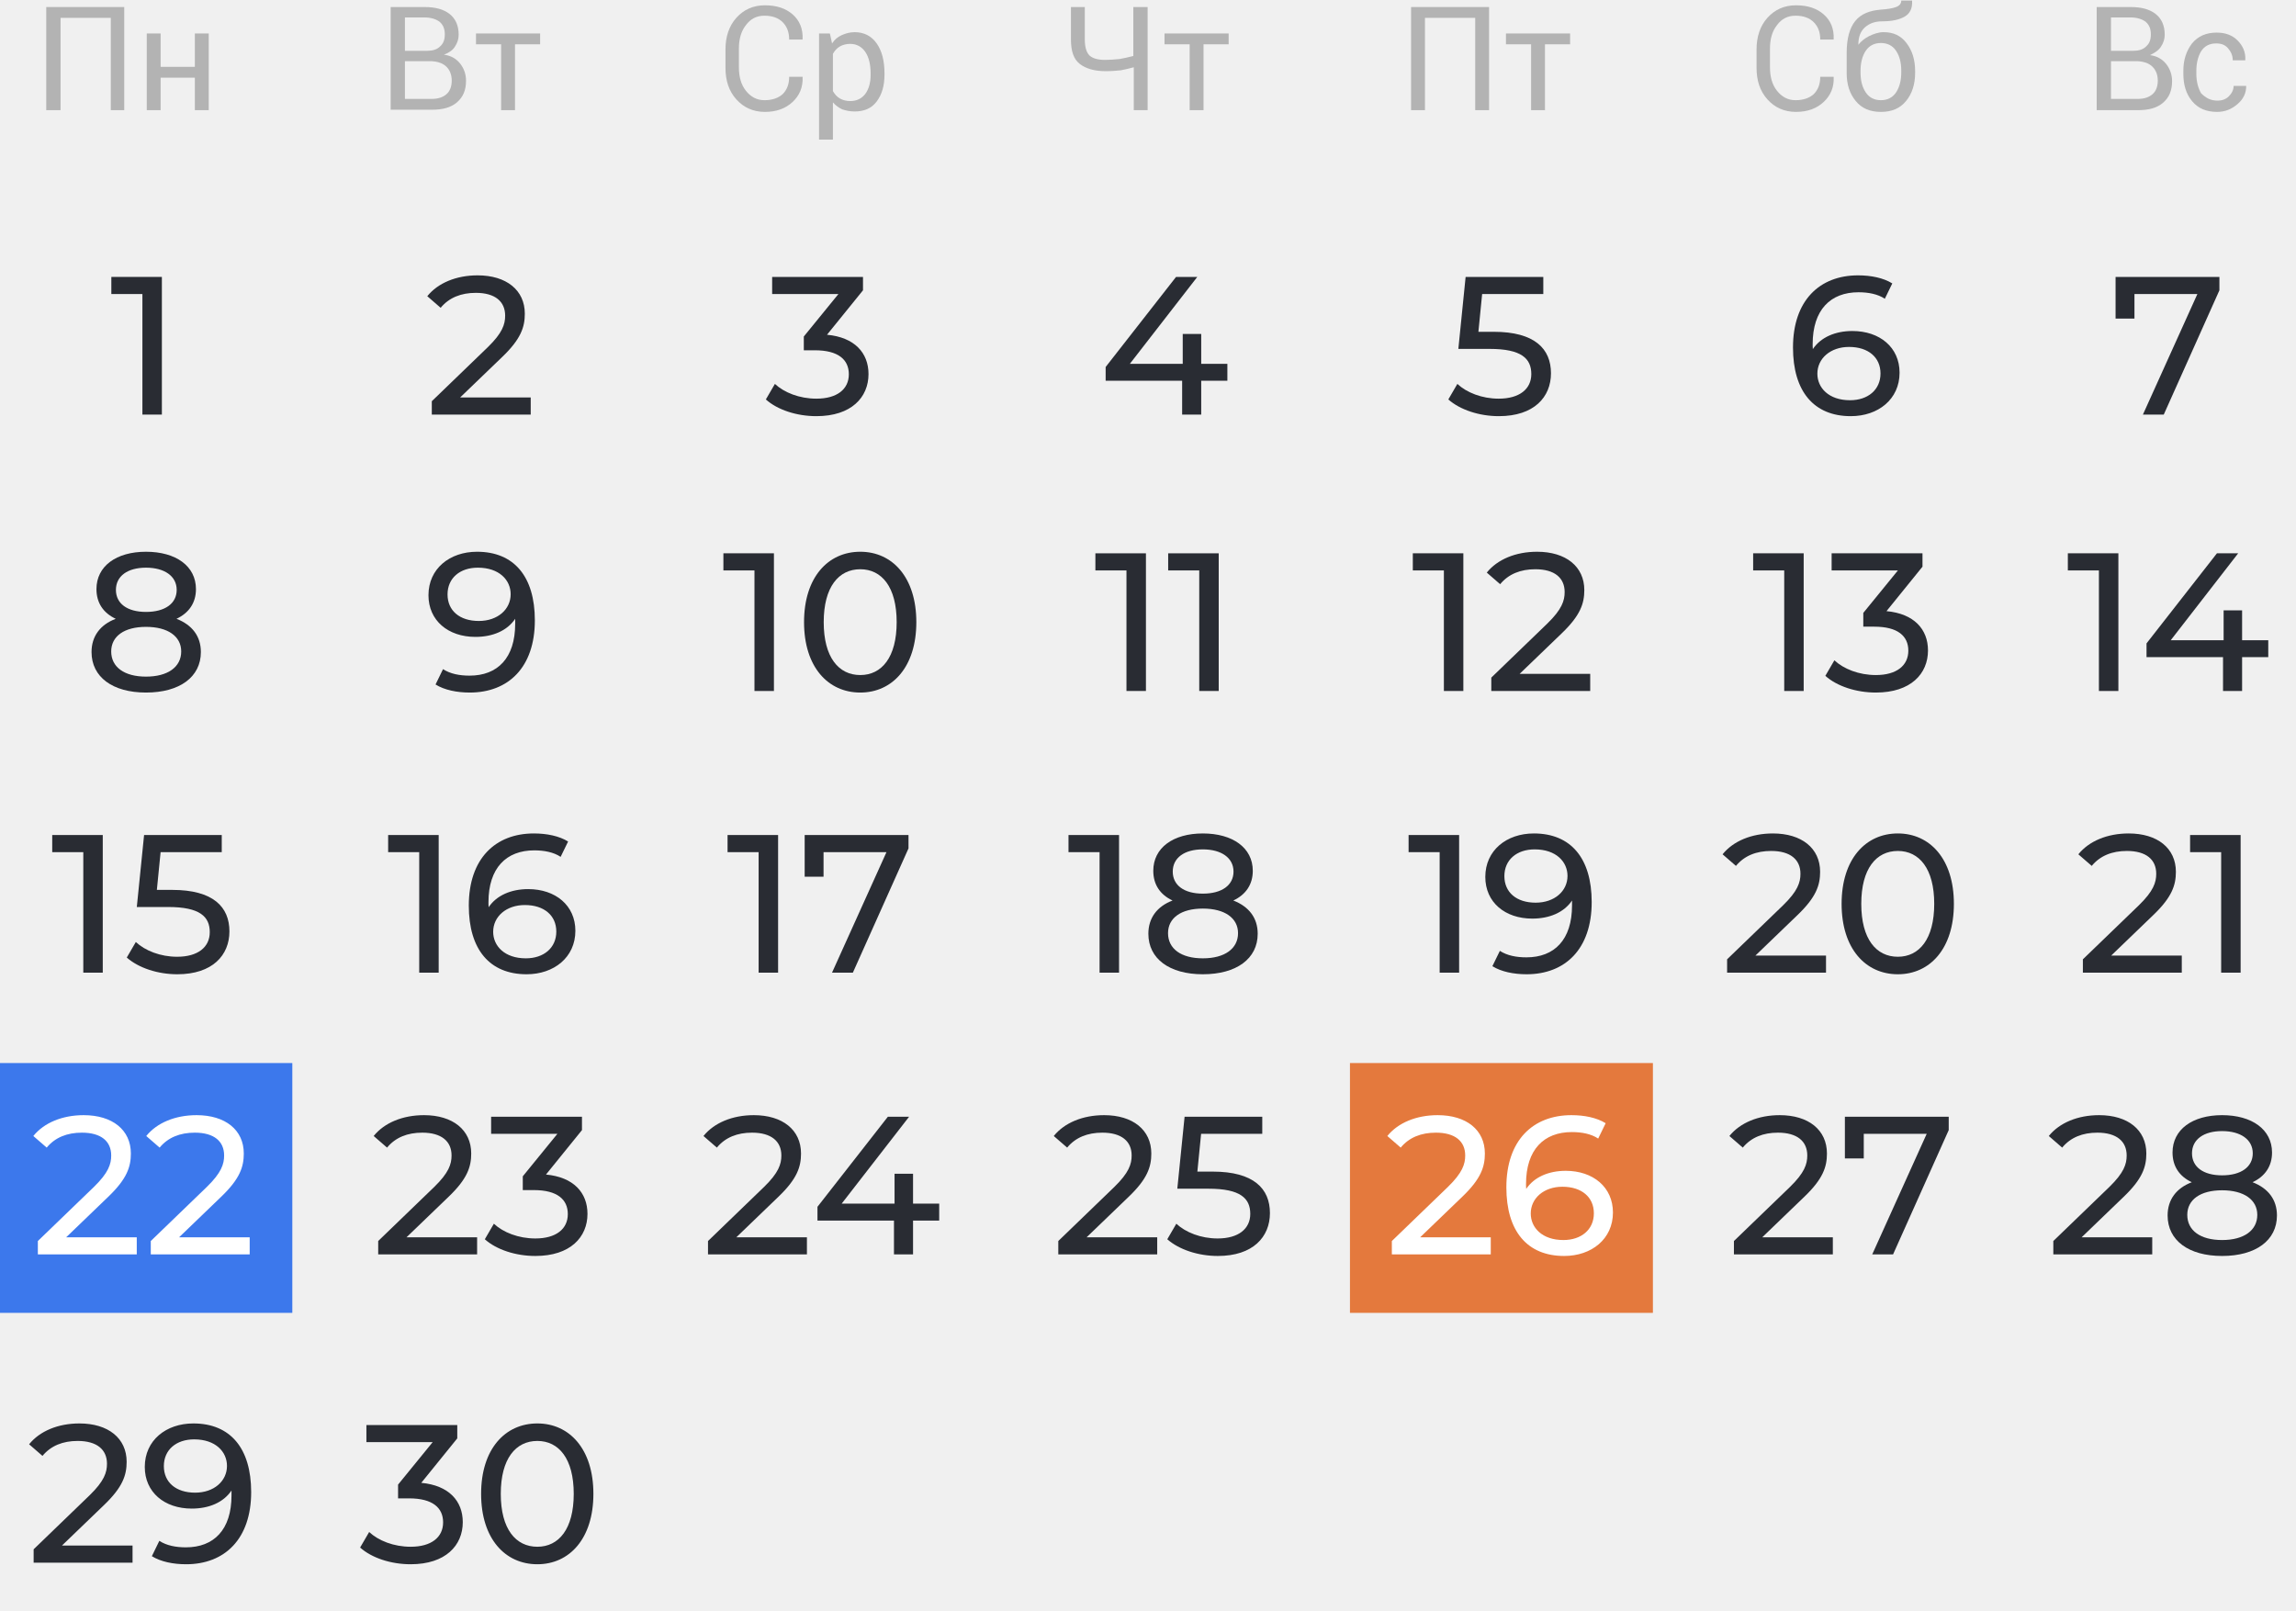
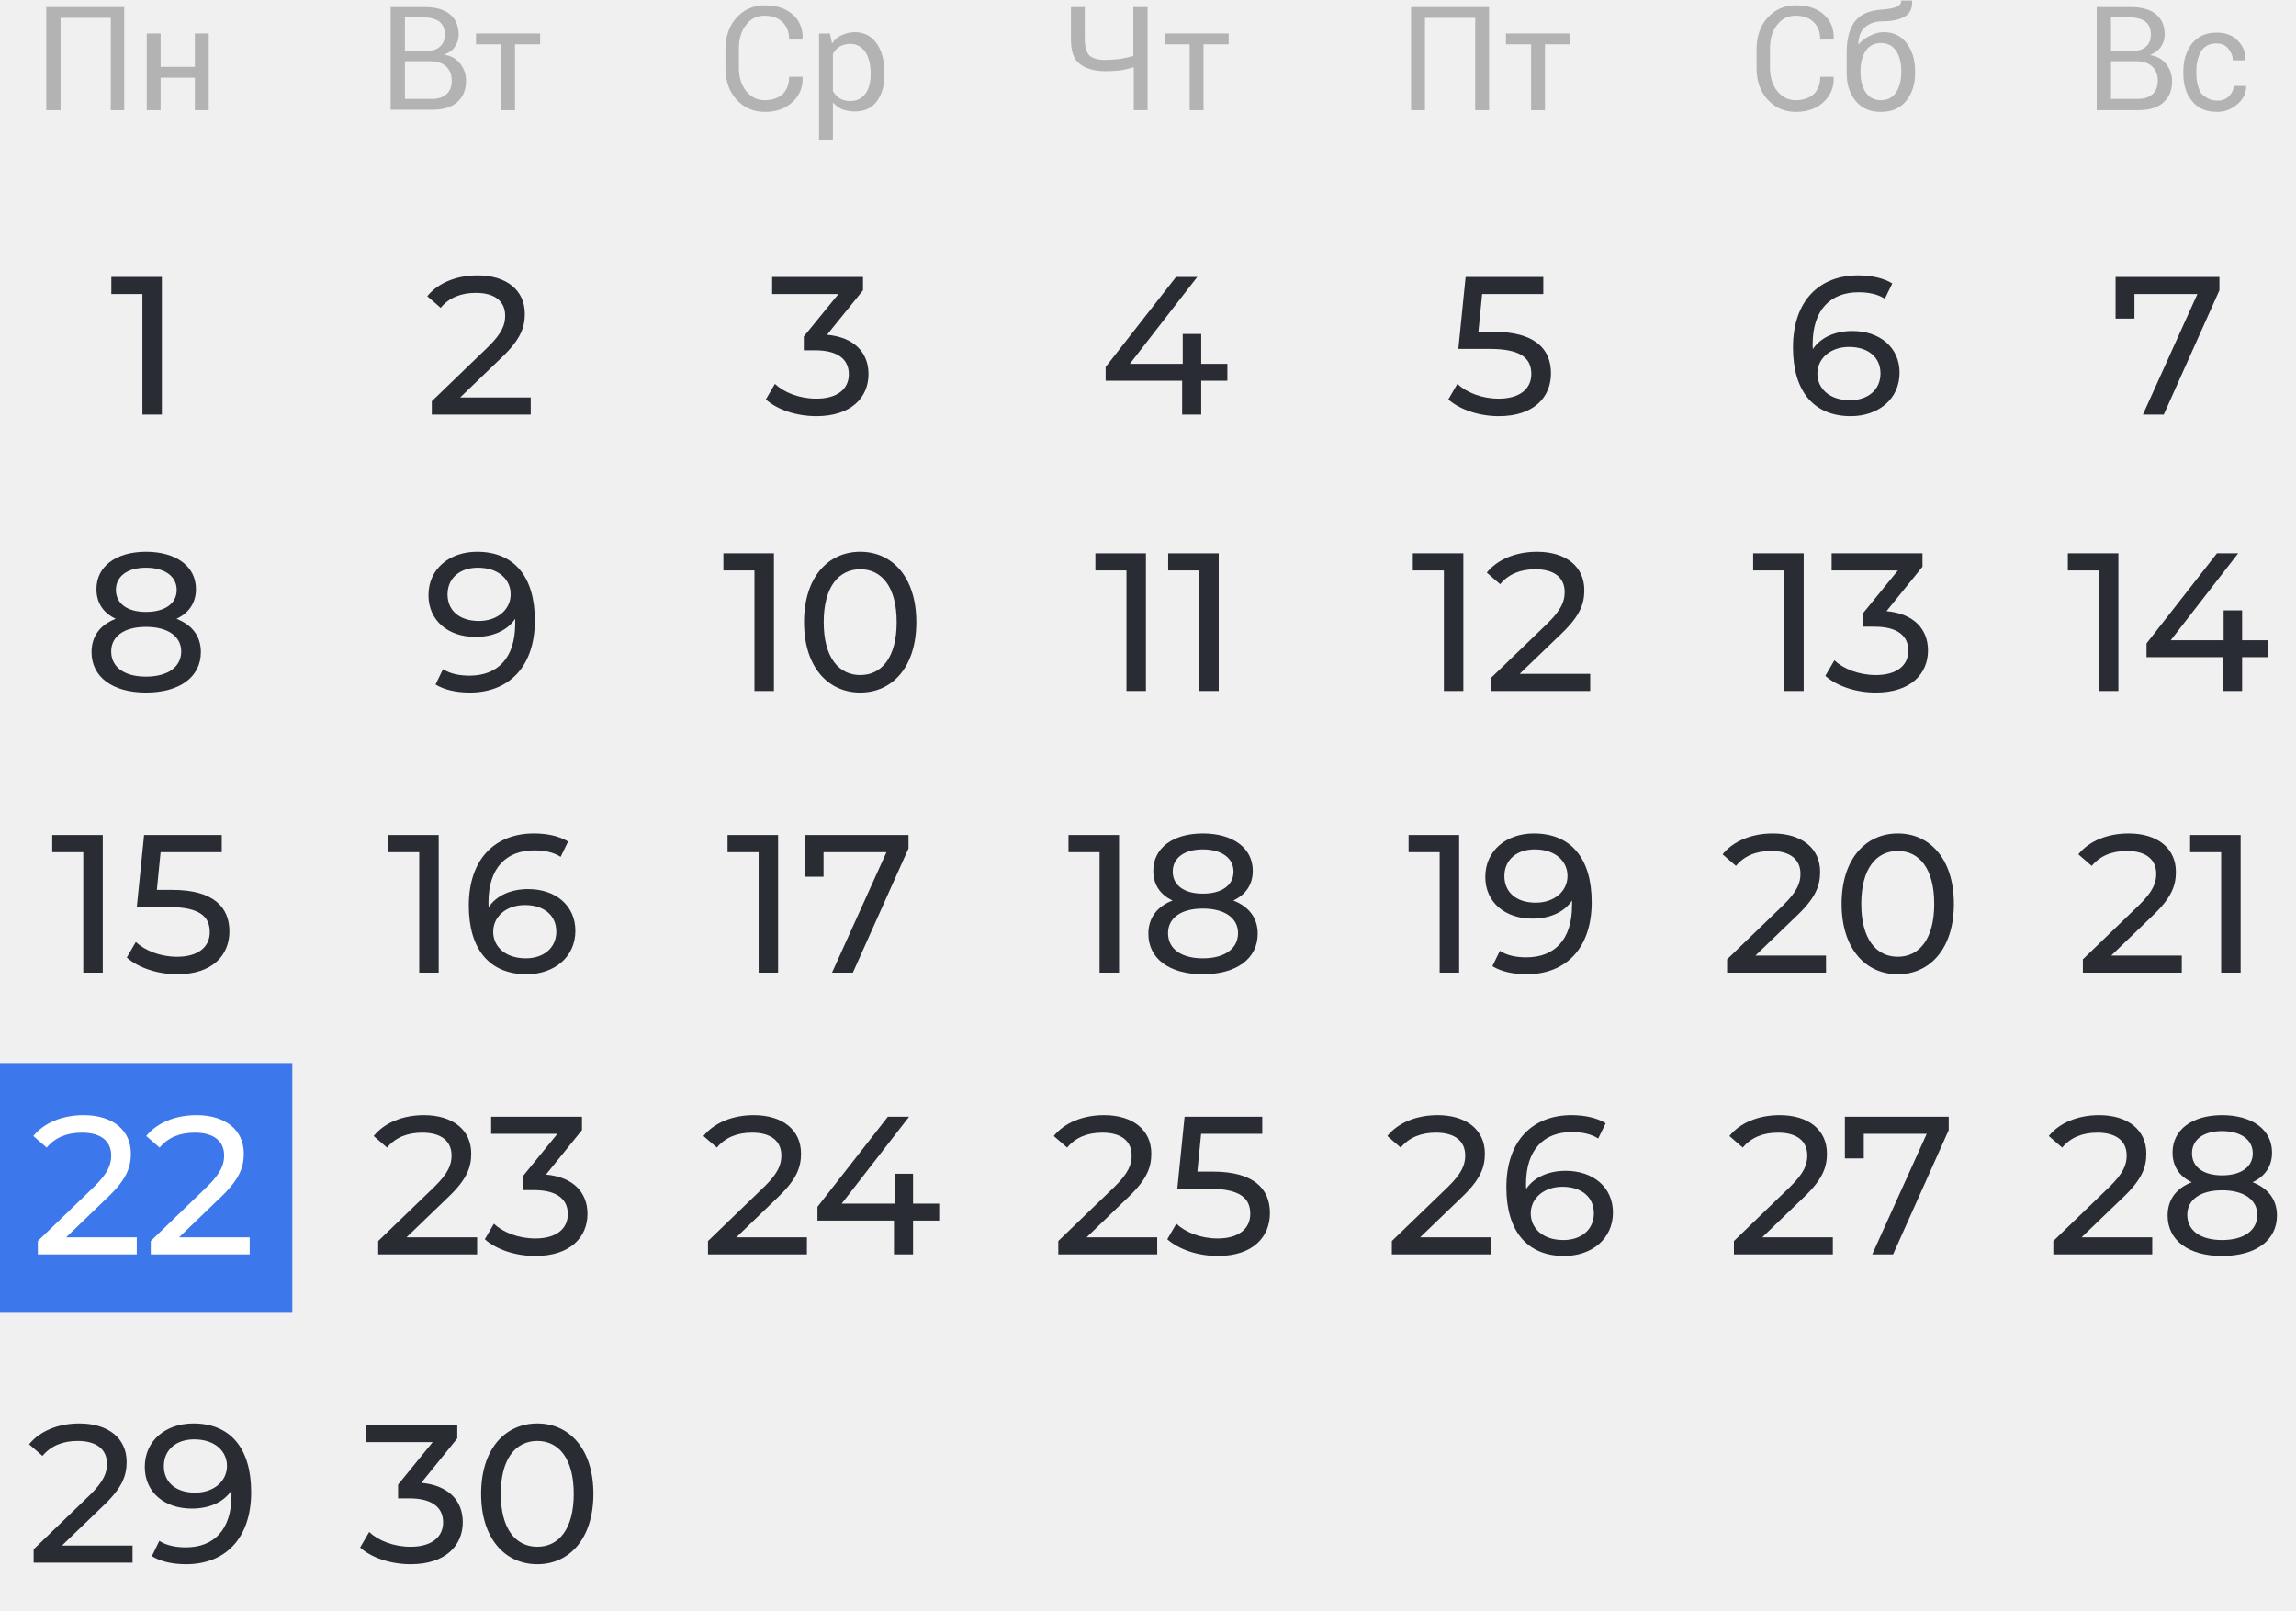
<svg xmlns="http://www.w3.org/2000/svg" width="432" height="303" viewBox="0 0 432 303" fill="none">
  <g clip-path="url(#clip0_3949_8020)">
-     <path d="M311 200H254V247H311V200Z" fill="#E4793D" />
    <path d="M55 200H-2V247H55V200Z" fill="#3C78EC" />
    <path d="M23.457 20.726H20.849V3.361H11.392V20.726H8.701V1.323H23.376V20.726H23.457Z" fill="#B3B3B3" />
    <path d="M39.273 20.727H36.664V14.612H30.224V20.727H27.615V6.296H30.224V12.574H36.664V6.296H39.273V20.727Z" fill="#B3B3B3" />
    <path d="M73.5 20.726V1.323H79.859C81.897 1.323 83.446 1.731 84.588 2.628C85.729 3.524 86.3 4.829 86.3 6.541C86.3 7.356 86.055 8.09 85.566 8.824C85.077 9.557 84.343 9.965 83.528 10.291C84.832 10.454 85.81 11.025 86.544 11.922C87.278 12.818 87.686 13.96 87.686 15.183C87.686 16.976 87.115 18.281 85.974 19.259C84.832 20.237 83.283 20.645 81.245 20.645H73.5V20.726ZM76.19 9.557H80.43C81.408 9.557 82.223 9.313 82.794 8.742C83.446 8.171 83.691 7.438 83.691 6.459C83.691 5.4 83.365 4.666 82.712 4.095C82.06 3.606 81.082 3.28 79.859 3.28H76.19V9.557ZM76.19 11.595V18.607H81.245C82.468 18.607 83.365 18.281 84.017 17.71C84.669 17.139 84.995 16.242 84.995 15.183C84.995 14.123 84.669 13.226 84.017 12.574C83.365 11.922 82.468 11.595 81.245 11.514H81.082H76.19V11.595Z" fill="#B3B3B3" />
    <path d="M101.626 8.335H96.898V20.727H94.289V8.335H89.561V6.296H101.626V8.335Z" fill="#B3B3B3" />
    <path d="M151.012 14.53C151.093 16.405 150.441 17.954 149.137 19.177C147.832 20.4 146.12 21.052 143.919 21.052C141.718 21.052 139.924 20.237 138.538 18.688C137.152 17.139 136.5 15.183 136.5 12.737V9.313C136.5 6.948 137.152 4.91 138.538 3.361C139.924 1.812 141.718 0.997 143.919 0.997C146.12 0.997 147.832 1.568 149.137 2.709C150.441 3.85 151.093 5.399 151.012 7.356V7.438H148.484C148.484 6.052 148.077 4.992 147.261 4.177C146.446 3.361 145.305 2.954 143.837 2.954C142.37 2.954 141.229 3.524 140.332 4.747C139.435 5.889 139.027 7.356 139.027 9.15V12.655C139.027 14.449 139.435 15.916 140.332 17.058C141.229 18.199 142.37 18.851 143.837 18.851C145.305 18.851 146.446 18.444 147.261 17.71C148.077 16.895 148.484 15.835 148.484 14.449H151.012V14.53Z" fill="#B3B3B3" />
    <path d="M166.419 14.041C166.419 16.161 165.93 17.791 164.952 19.096C163.973 20.4 162.587 20.971 160.794 20.971C159.897 20.971 159.163 20.808 158.429 20.563C157.777 20.237 157.207 19.83 156.717 19.259V26.27H154.109V6.296H156.147L156.554 8.171C157.044 7.438 157.614 6.949 158.348 6.622C159.082 6.296 159.897 6.052 160.794 6.052C162.587 6.052 163.973 6.785 164.952 8.171C165.93 9.557 166.419 11.432 166.419 13.797V14.041ZM163.81 13.797C163.81 12.166 163.484 10.78 162.832 9.802C162.18 8.824 161.201 8.253 159.978 8.253C159.245 8.253 158.593 8.416 158.022 8.742C157.451 9.068 157.044 9.557 156.717 10.128V17.139C157.044 17.71 157.451 18.199 158.022 18.525C158.593 18.851 159.245 19.014 159.978 19.014C161.201 19.014 162.18 18.525 162.832 17.628C163.484 16.732 163.81 15.509 163.81 14.123V13.797Z" fill="#B3B3B3" />
    <path d="M215.93 1.323V20.726H213.321V12.655C212.506 12.9 211.691 13.063 210.875 13.226C210.06 13.308 209.163 13.389 208.022 13.389C205.902 13.389 204.272 12.9 203.131 12.003C201.989 11.106 201.5 9.557 201.5 7.438V1.323H204.109V7.438C204.109 8.905 204.435 9.883 205.006 10.454C205.658 11.025 206.636 11.269 207.941 11.269C208.837 11.269 209.734 11.188 210.631 11.106C211.446 10.943 212.343 10.78 213.24 10.536V1.323H215.93Z" fill="#B3B3B3" />
    <path d="M231.174 8.335H226.446V20.727H223.837V8.335H219.109V6.296H231.174V8.335Z" fill="#B3B3B3" />
    <path d="M280.175 20.726H277.566V3.361H268.109V20.726H265.5V1.323H280.175V20.726Z" fill="#B3B3B3" />
    <path d="M295.42 8.335H290.691V20.727H288.083V8.335H283.354V6.296H295.42V8.335Z" fill="#B3B3B3" />
    <path d="M345.012 14.53C345.093 16.405 344.441 17.954 343.137 19.177C341.832 20.4 340.12 21.052 337.919 21.052C335.718 21.052 333.924 20.237 332.538 18.688C331.152 17.139 330.5 15.182 330.5 12.736V9.312C330.5 6.948 331.152 4.91 332.538 3.361C333.924 1.812 335.718 0.997 337.919 0.997C340.12 0.997 341.832 1.567 343.137 2.709C344.441 3.85 345.093 5.399 345.012 7.356V7.437H342.484C342.484 6.051 342.077 4.991 341.261 4.176C340.446 3.361 339.305 2.953 337.837 2.953C336.37 2.953 335.229 3.524 334.332 4.747C333.435 5.888 333.027 7.356 333.027 9.149V12.655C333.027 14.448 333.435 15.916 334.332 17.057C335.229 18.199 336.37 18.851 337.837 18.851C339.305 18.851 340.446 18.443 341.261 17.709C342.077 16.894 342.484 15.834 342.484 14.448H345.012V14.53Z" fill="#B3B3B3" />
    <path d="M354.387 6.051C356.262 6.051 357.648 6.704 358.708 8.09C359.768 9.476 360.338 11.188 360.338 13.389V13.715C360.338 15.835 359.768 17.628 358.626 19.014C357.485 20.4 355.936 21.052 353.898 21.052C351.86 21.052 350.311 20.4 349.169 19.014C348.028 17.628 347.457 15.916 347.457 13.715V13.389C347.457 13.307 347.457 13.226 347.457 13.226C347.457 13.144 347.457 13.144 347.457 13.063V9.965C347.457 7.193 348.028 5.236 349.088 3.932C350.148 2.627 351.778 1.975 353.898 1.812C355.121 1.731 356.099 1.568 356.751 1.323C357.403 1.078 357.73 0.671 357.73 0.1H359.768V0.182C359.849 1.568 359.36 2.546 358.382 3.117C357.403 3.687 356.017 4.013 354.142 4.013C352.756 4.013 351.697 4.421 350.881 5.155C350.066 5.888 349.658 6.948 349.658 8.334V8.416C350.148 7.764 350.881 7.193 351.697 6.785C352.512 6.378 353.49 6.051 354.387 6.051ZM353.898 8.09C352.675 8.09 351.697 8.579 351.044 9.557C350.392 10.535 350.066 11.84 350.066 13.307V13.633C350.066 15.182 350.392 16.405 351.044 17.384C351.697 18.362 352.675 18.851 353.898 18.851C355.121 18.851 356.099 18.362 356.751 17.384C357.403 16.405 357.73 15.101 357.73 13.633V13.307C357.73 11.758 357.403 10.535 356.751 9.557C356.099 8.579 355.121 8.09 353.898 8.09Z" fill="#B3B3B3" />
    <path d="M394.5 20.726V1.323H400.859C402.897 1.323 404.446 1.731 405.588 2.628C406.729 3.524 407.3 4.829 407.3 6.541C407.3 7.356 407.055 8.09 406.566 8.824C406.077 9.557 405.343 9.965 404.528 10.373C405.832 10.536 406.81 11.106 407.544 12.003C408.278 12.9 408.686 14.041 408.686 15.264C408.686 17.058 408.115 18.362 406.973 19.34C405.832 20.319 404.283 20.726 402.245 20.726H394.5ZM397.19 9.557H401.43C402.408 9.557 403.223 9.313 403.794 8.742C404.446 8.171 404.691 7.438 404.691 6.459C404.691 5.4 404.365 4.666 403.712 4.095C403.06 3.606 402.082 3.28 400.859 3.28H397.19V9.557ZM397.19 11.595V18.607H402.245C403.468 18.607 404.365 18.281 405.017 17.71C405.669 17.139 405.995 16.242 405.995 15.183C405.995 14.123 405.669 13.226 405.017 12.574C404.365 11.922 403.468 11.595 402.245 11.514H402.082H397.19V11.595Z" fill="#B3B3B3" />
    <path d="M417.245 18.933C418.061 18.933 418.794 18.688 419.365 18.118C419.936 17.547 420.262 16.895 420.262 16.161H422.626V16.242C422.626 17.465 422.137 18.607 420.996 19.585C419.854 20.563 418.631 21.052 417.164 21.052C415.126 21.052 413.577 20.4 412.435 19.014C411.294 17.628 410.805 15.916 410.805 13.878V13.307C410.805 11.269 411.376 9.557 412.435 8.171C413.577 6.785 415.126 6.133 417.082 6.133C418.713 6.133 420.017 6.622 420.996 7.601C421.974 8.579 422.545 9.802 422.463 11.269V11.351H420.099C420.099 10.454 419.773 9.72 419.202 9.068C418.631 8.416 417.898 8.171 417.001 8.171C415.696 8.171 414.8 8.661 414.147 9.639C413.577 10.617 413.251 11.84 413.251 13.307V13.878C413.251 15.346 413.577 16.569 414.147 17.547C415.044 18.444 415.941 18.933 417.245 18.933Z" fill="#B3B3B3" />
    <path d="M20.949 52.1H30.458V78H26.795V55.319H20.949V52.1Z" fill="#292C33" />
    <path d="M33.207 116.421C36.167 117.568 37.795 119.714 37.795 122.674C37.795 127.373 33.799 130.296 27.472 130.296C21.182 130.296 17.223 127.373 17.223 122.674C17.223 119.714 18.851 117.531 21.774 116.421C19.406 115.311 18.148 113.387 18.148 110.834C18.148 106.505 21.885 103.804 27.472 103.804C33.096 103.804 36.87 106.505 36.87 110.834C36.87 113.387 35.575 115.311 33.207 116.421ZM27.472 106.801C23.994 106.801 21.811 108.392 21.811 110.982C21.811 113.535 23.92 115.126 27.472 115.126C31.061 115.126 33.244 113.535 33.244 110.982C33.244 108.392 30.95 106.801 27.472 106.801ZM27.472 127.299C31.579 127.299 34.095 125.486 34.095 122.563C34.095 119.714 31.579 117.938 27.472 117.938C23.365 117.938 20.923 119.714 20.923 122.563C20.923 125.486 23.365 127.299 27.472 127.299Z" fill="#292C33" />
    <path d="M9.826 157.1H19.335V183H15.672V160.319H9.826V157.1ZM32.401 167.423C40.133 167.423 43.167 170.642 43.167 175.23C43.167 179.707 39.986 183.296 33.362 183.296C29.7 183.296 26.073 182.112 23.854 180.151L25.555 177.228C27.294 178.856 30.18 180.003 33.325 180.003C37.248 180.003 39.468 178.19 39.468 175.378C39.468 172.455 37.617 170.642 31.623 170.642H25.741L27.11 157.1H41.724V160.319H30.218L29.515 167.423H32.401Z" fill="#292C33" />
    <path d="M12.45 232.781H25.733V236H7.122V233.484L17.667 223.309C20.405 220.645 20.923 219.017 20.923 217.389C20.923 214.725 19.036 213.097 15.41 213.097C12.635 213.097 10.379 213.985 8.787 215.909L6.271 213.726C8.269 211.247 11.71 209.804 15.743 209.804C21.145 209.804 24.623 212.579 24.623 217.019C24.623 219.535 23.883 221.792 20.368 225.159L12.45 232.781ZM33.697 232.781H46.98V236H28.369V233.484L38.913 223.309C41.651 220.645 42.169 219.017 42.169 217.389C42.169 214.725 40.282 213.097 36.657 213.097C33.882 213.097 31.625 213.985 30.034 215.909L27.517 213.726C29.515 211.247 32.956 209.804 36.989 209.804C42.392 209.804 45.87 212.579 45.87 217.019C45.87 219.535 45.13 221.792 41.614 225.159L33.697 232.781Z" fill="white" />
    <path d="M11.655 290.781H24.939V294H6.328V291.484L16.872 281.309C19.61 278.645 20.128 277.017 20.128 275.389C20.128 272.725 18.241 271.097 14.616 271.097C11.841 271.097 9.584 271.985 7.993 273.909L5.477 271.726C7.475 269.247 10.915 267.804 14.948 267.804C20.351 267.804 23.828 270.579 23.828 275.019C23.828 277.535 23.088 279.792 19.573 283.159L11.655 290.781ZM36.38 267.804C43.336 267.804 47.258 272.466 47.258 280.717C47.258 289.56 42.263 294.296 35.011 294.296C32.569 294.296 30.238 293.815 28.573 292.779L29.979 289.893C31.348 290.781 33.087 291.114 34.974 291.114C40.228 291.114 43.558 287.821 43.558 281.346V280.421C42.041 282.678 39.303 283.825 36.084 283.825C30.941 283.825 27.241 280.754 27.241 275.981C27.241 270.986 31.237 267.804 36.38 267.804ZM36.713 280.828C40.265 280.828 42.707 278.645 42.707 275.796C42.707 273.132 40.561 270.801 36.528 270.801C33.161 270.801 30.83 272.762 30.83 275.833C30.83 278.867 33.087 280.828 36.713 280.828Z" fill="#292C33" />
    <path d="M86.573 74.781H99.856V78H81.246V75.484L91.79 65.309C94.528 62.645 95.046 61.017 95.046 59.389C95.046 56.725 93.159 55.097 89.534 55.097C86.758 55.097 84.501 55.985 82.91 57.909L80.394 55.726C82.392 53.247 85.834 51.804 89.867 51.804C95.269 51.804 98.746 54.579 98.746 59.019C98.746 61.535 98.007 63.792 94.492 67.159L86.573 74.781Z" fill="#292C33" />
    <path d="M89.756 103.804C96.712 103.804 100.634 108.466 100.634 116.717C100.634 125.56 95.639 130.296 88.387 130.296C85.945 130.296 83.614 129.815 81.949 128.779L83.355 125.893C84.724 126.781 86.463 127.114 88.35 127.114C93.604 127.114 96.934 123.821 96.934 117.346V116.421C95.417 118.678 92.679 119.825 89.46 119.825C84.317 119.825 80.617 116.754 80.617 111.981C80.617 106.986 84.613 103.804 89.756 103.804ZM90.089 116.828C93.641 116.828 96.083 114.645 96.083 111.796C96.083 109.132 93.937 106.801 89.904 106.801C86.537 106.801 84.206 108.762 84.206 111.833C84.206 114.867 86.463 116.828 90.089 116.828Z" fill="#292C33" />
-     <path d="M73.031 157.1H82.54V183H78.877V160.319H73.031V157.1ZM99.38 167.275C104.522 167.275 108.259 170.346 108.259 175.119C108.259 180.114 104.226 183.296 99.084 183.296C92.127 183.296 88.206 178.634 88.206 170.383C88.206 161.54 93.201 156.804 100.452 156.804C102.894 156.804 105.225 157.285 106.89 158.321L105.484 161.207C104.152 160.319 102.376 159.986 100.526 159.986C95.273 159.986 91.906 163.279 91.906 169.754C91.906 170.05 91.906 170.346 91.943 170.679C93.423 168.459 96.161 167.275 99.38 167.275ZM98.936 180.299C102.302 180.299 104.67 178.338 104.67 175.267C104.67 172.233 102.376 170.272 98.751 170.272C95.236 170.272 92.793 172.455 92.793 175.304C92.793 177.968 94.94 180.299 98.936 180.299Z" fill="#292C33" />
+     <path d="M73.031 157.1H82.54V183H78.877V160.319H73.031V157.1ZM99.38 167.275C104.522 167.275 108.259 170.346 108.259 175.119C108.259 180.114 104.226 183.296 99.084 183.296C92.128 183.296 88.206 178.634 88.206 170.383C88.206 161.54 93.201 156.804 100.452 156.804C102.894 156.804 105.225 157.285 106.89 158.321L105.484 161.207C104.152 160.319 102.376 159.986 100.526 159.986C95.273 159.986 91.906 163.279 91.906 169.754C91.906 170.05 91.906 170.346 91.943 170.679C93.423 168.459 96.161 167.275 99.38 167.275ZM98.936 180.299C102.302 180.299 104.67 178.338 104.67 175.267C104.67 172.233 102.376 170.272 98.751 170.272C95.236 170.272 92.793 172.455 92.793 175.304C92.793 177.968 94.94 180.299 98.936 180.299Z" fill="#292C33" />
    <path d="M76.488 232.781H89.771V236H71.16V233.484L81.705 223.309C84.443 220.645 84.961 219.017 84.961 217.389C84.961 214.725 83.074 213.097 79.448 213.097C76.673 213.097 74.416 213.985 72.825 215.909L70.309 213.726C72.307 211.247 75.748 209.804 79.781 209.804C85.183 209.804 88.661 212.579 88.661 217.019C88.661 219.535 87.921 221.792 84.406 225.159L76.488 232.781ZM102.729 220.978C107.909 221.459 110.536 224.382 110.536 228.378C110.536 232.744 107.317 236.296 100.731 236.296C97.031 236.296 93.405 235.112 91.222 233.151L92.924 230.228C94.663 231.856 97.549 233.003 100.731 233.003C104.616 233.003 106.836 231.227 106.836 228.415C106.836 225.677 104.875 223.901 100.435 223.901H98.363V221.311L104.875 213.319H92.406V210.1H109.5V212.616L102.729 220.978Z" fill="#292C33" />
    <path d="M79.265 278.978C84.445 279.459 87.072 282.382 87.072 286.378C87.072 290.744 83.853 294.296 77.267 294.296C73.567 294.296 69.941 293.112 67.758 291.151L69.46 288.228C71.199 289.856 74.085 291.003 77.267 291.003C81.152 291.003 83.372 289.227 83.372 286.415C83.372 283.677 81.411 281.901 76.971 281.901H74.899V279.311L81.411 271.319H68.942V268.1H86.036V270.616L79.265 278.978ZM101.105 294.296C95.037 294.296 90.523 289.486 90.523 281.05C90.523 272.614 95.037 267.804 101.105 267.804C107.136 267.804 111.65 272.614 111.65 281.05C111.65 289.486 107.136 294.296 101.105 294.296ZM101.105 291.003C105.138 291.003 107.95 287.673 107.95 281.05C107.95 274.427 105.138 271.097 101.105 271.097C97.035 271.097 94.223 274.427 94.223 281.05C94.223 287.673 97.035 291.003 101.105 291.003Z" fill="#292C33" />
    <path d="M155.605 62.978C160.785 63.459 163.412 66.382 163.412 70.378C163.412 74.744 160.193 78.296 153.607 78.296C149.907 78.296 146.281 77.112 144.098 75.151L145.8 72.228C147.539 73.856 150.425 75.003 153.607 75.003C157.492 75.003 159.712 73.227 159.712 70.415C159.712 67.677 157.751 65.901 153.311 65.901H151.239V63.311L157.751 55.319H145.282V52.1H162.376V54.616L155.605 62.978Z" fill="#292C33" />
    <path d="M136.109 104.1H145.618V130H141.955V107.319H136.109V104.1ZM161.866 130.296C155.798 130.296 151.284 125.486 151.284 117.05C151.284 108.614 155.798 103.804 161.866 103.804C167.897 103.804 172.411 108.614 172.411 117.05C172.411 125.486 167.897 130.296 161.866 130.296ZM161.866 127.003C165.899 127.003 168.711 123.673 168.711 117.05C168.711 110.427 165.899 107.097 161.866 107.097C157.796 107.097 154.984 110.427 154.984 117.05C154.984 123.673 157.796 127.003 161.866 127.003Z" fill="#292C33" />
    <path d="M136.893 157.1H146.402V183H142.739V160.319H136.893V157.1ZM151.402 157.1H170.938V159.616L160.467 183H156.545L166.794 160.319H154.954V164.944H151.402V157.1Z" fill="#292C33" />
    <path d="M138.542 232.781H151.825V236H133.214V233.484L143.759 223.309C146.497 220.645 147.015 219.017 147.015 217.389C147.015 214.725 145.128 213.097 141.502 213.097C138.727 213.097 136.47 213.985 134.879 215.909L132.363 213.726C134.361 211.247 137.802 209.804 141.835 209.804C147.237 209.804 150.715 212.579 150.715 217.019C150.715 219.535 149.975 221.792 146.46 225.159L138.542 232.781ZM176.713 226.454V229.636H171.792V236H168.203V229.636H153.81V227.046L167.056 210.1H171.052L158.361 226.454H168.314V220.83H171.792V226.454H176.713Z" fill="#292C33" />
    <path d="M230.934 68.454V71.636H226.013V78H222.424V71.636H208.031V69.046L221.277 52.1H225.273L212.582 68.454H222.535V62.83H226.013V68.454H230.934Z" fill="#292C33" />
    <path d="M206.102 104.1H215.611V130H211.948V107.319H206.102V104.1ZM219.796 104.1H229.305V130H225.642V107.319H219.796V104.1Z" fill="#292C33" />
    <path d="M201.043 157.1H210.552V183H206.889V160.319H201.043V157.1ZM232.053 169.421C235.013 170.568 236.641 172.714 236.641 175.674C236.641 180.373 232.645 183.296 226.318 183.296C220.028 183.296 216.069 180.373 216.069 175.674C216.069 172.714 217.697 170.531 220.62 169.421C218.252 168.311 216.994 166.387 216.994 163.834C216.994 159.505 220.731 156.804 226.318 156.804C231.942 156.804 235.716 159.505 235.716 163.834C235.716 166.387 234.421 168.311 232.053 169.421ZM226.318 159.801C222.84 159.801 220.657 161.392 220.657 163.982C220.657 166.535 222.766 168.126 226.318 168.126C229.907 168.126 232.09 166.535 232.09 163.982C232.09 161.392 229.796 159.801 226.318 159.801ZM226.318 180.299C230.425 180.299 232.941 178.486 232.941 175.563C232.941 172.714 230.425 170.938 226.318 170.938C222.211 170.938 219.769 172.714 219.769 175.563C219.769 178.486 222.211 180.299 226.318 180.299Z" fill="#292C33" />
    <path d="M204.45 232.781H217.733V236H199.122V233.484L209.667 223.309C212.405 220.645 212.923 219.017 212.923 217.389C212.923 214.725 211.036 213.097 207.41 213.097C204.635 213.097 202.378 213.985 200.787 215.909L198.271 213.726C200.269 211.247 203.71 209.804 207.743 209.804C213.145 209.804 216.623 212.579 216.623 217.019C216.623 219.535 215.883 221.792 212.368 225.159L204.45 232.781ZM228.175 220.423C235.908 220.423 238.942 223.642 238.942 228.23C238.942 232.707 235.76 236.296 229.137 236.296C225.474 236.296 221.848 235.112 219.628 233.151L221.33 230.228C223.069 231.856 225.955 233.003 229.1 233.003C233.022 233.003 235.242 231.19 235.242 228.378C235.242 225.455 233.392 223.642 227.398 223.642H221.515L222.884 210.1H237.499V213.319H225.992L225.289 220.423H228.175Z" fill="#292C33" />
    <path d="M281.053 62.423C288.786 62.423 291.82 65.642 291.82 70.23C291.82 74.707 288.638 78.296 282.015 78.296C278.352 78.296 274.726 77.112 272.506 75.151L274.208 72.228C275.947 73.856 278.833 75.003 281.978 75.003C285.9 75.003 288.12 73.19 288.12 70.378C288.12 67.455 286.27 65.642 280.276 65.642H274.393L275.762 52.1H290.377V55.319H278.87L278.167 62.423H281.053Z" fill="#292C33" />
    <path d="M265.826 104.1H275.335V130H271.672V107.319H265.826V104.1ZM285.921 126.781H299.204V130H280.593V127.484L291.138 117.309C293.876 114.645 294.394 113.017 294.394 111.389C294.394 108.725 292.507 107.097 288.881 107.097C286.106 107.097 283.849 107.985 282.258 109.909L279.742 107.726C281.74 105.247 285.181 103.804 289.214 103.804C294.616 103.804 298.094 106.579 298.094 111.019C298.094 113.535 297.354 115.792 293.839 119.159L285.921 126.781Z" fill="#292C33" />
    <path d="M265.031 157.1H274.54V183H270.877V160.319H265.031V157.1ZM288.604 156.804C295.56 156.804 299.482 161.466 299.482 169.717C299.482 178.56 294.487 183.296 287.235 183.296C284.793 183.296 282.462 182.815 280.797 181.779L282.203 178.893C283.572 179.781 285.311 180.114 287.198 180.114C292.452 180.114 295.782 176.821 295.782 170.346V169.421C294.265 171.678 291.527 172.825 288.308 172.825C283.165 172.825 279.465 169.754 279.465 164.981C279.465 159.986 283.461 156.804 288.604 156.804ZM288.937 169.828C292.489 169.828 294.931 167.645 294.931 164.796C294.931 162.132 292.785 159.801 288.752 159.801C285.385 159.801 283.054 161.762 283.054 164.833C283.054 167.867 285.311 169.828 288.937 169.828Z" fill="#292C33" />
-     <path d="M267.21 232.781H280.493V236H261.882V233.484L272.427 223.309C275.165 220.645 275.683 219.017 275.683 217.389C275.683 214.725 273.796 213.097 270.17 213.097C267.395 213.097 265.138 213.985 263.547 215.909L261.031 213.726C263.029 211.247 266.47 209.804 270.503 209.804C275.905 209.804 279.383 212.579 279.383 217.019C279.383 219.535 278.643 221.792 275.128 225.159L267.21 232.781ZM294.601 220.275C299.744 220.275 303.481 223.346 303.481 228.119C303.481 233.114 299.448 236.296 294.305 236.296C287.349 236.296 283.427 231.634 283.427 223.383C283.427 214.54 288.422 209.804 295.674 209.804C298.116 209.804 300.447 210.285 302.112 211.321L300.706 214.207C299.374 213.319 297.598 212.986 295.748 212.986C290.494 212.986 287.127 216.279 287.127 222.754C287.127 223.05 287.127 223.346 287.164 223.679C288.644 221.459 291.382 220.275 294.601 220.275ZM294.157 233.299C297.524 233.299 299.892 231.338 299.892 228.267C299.892 225.233 297.598 223.272 293.972 223.272C290.457 223.272 288.015 225.455 288.015 228.304C288.015 230.968 290.161 233.299 294.157 233.299Z" fill="white" />
+     <path d="M267.21 232.781H280.493V236H261.882V233.484L272.427 223.309C275.165 220.645 275.683 219.017 275.683 217.389C275.683 214.725 273.796 213.097 270.17 213.097C267.395 213.097 265.138 213.985 263.547 215.909L261.031 213.726C263.029 211.247 266.47 209.804 270.503 209.804C275.905 209.804 279.383 212.579 279.383 217.019C279.383 219.535 278.643 221.792 275.128 225.159L267.21 232.781ZM294.601 220.275C299.744 220.275 303.481 223.346 303.481 228.119C303.481 233.114 299.448 236.296 294.305 236.296C287.349 236.296 283.427 231.634 283.427 223.383C283.427 214.54 288.422 209.804 295.674 209.804C298.116 209.804 300.447 210.285 302.112 211.321L300.706 214.207C299.374 213.319 297.598 212.986 295.748 212.986C290.494 212.986 287.127 216.279 287.127 222.754C287.127 223.05 287.127 223.346 287.164 223.679C288.644 221.459 291.382 220.275 294.601 220.275ZM294.157 233.299C297.524 233.299 299.892 231.338 299.892 228.267C299.892 225.233 297.598 223.272 293.972 223.272C290.457 223.272 288.015 225.455 288.015 228.304C288.015 230.968 290.161 233.299 294.157 233.299Z" fill="#292C33" />
    <path d="M348.531 62.275C353.674 62.275 357.411 65.346 357.411 70.119C357.411 75.114 353.378 78.296 348.235 78.296C341.279 78.296 337.357 73.634 337.357 65.383C337.357 56.54 342.352 51.804 349.604 51.804C352.046 51.804 354.377 52.285 356.042 53.321L354.636 56.207C353.304 55.319 351.528 54.986 349.678 54.986C344.424 54.986 341.057 58.279 341.057 64.754C341.057 65.05 341.057 65.346 341.094 65.679C342.574 63.459 345.312 62.275 348.531 62.275ZM348.087 75.299C351.454 75.299 353.822 73.338 353.822 70.267C353.822 67.233 351.528 65.272 347.902 65.272C344.387 65.272 341.945 67.455 341.945 70.304C341.945 72.968 344.091 75.299 348.087 75.299Z" fill="#292C33" />
    <path d="M329.861 104.1H339.37V130H335.707V107.319H329.861V104.1ZM354.951 114.978C360.131 115.459 362.758 118.382 362.758 122.378C362.758 126.744 359.539 130.296 352.953 130.296C349.253 130.296 345.627 129.112 343.444 127.151L345.146 124.228C346.885 125.856 349.771 127.003 352.953 127.003C356.838 127.003 359.058 125.227 359.058 122.415C359.058 119.677 357.097 117.901 352.657 117.901H350.585V115.311L357.097 107.319H344.628V104.1H361.722V106.616L354.951 114.978Z" fill="#292C33" />
    <path d="M330.288 179.781H343.571V183H324.96V180.484L335.505 170.309C338.243 167.645 338.761 166.017 338.761 164.389C338.761 161.725 336.874 160.097 333.248 160.097C330.473 160.097 328.216 160.985 326.625 162.909L324.109 160.726C326.107 158.247 329.548 156.804 333.581 156.804C338.983 156.804 342.461 159.579 342.461 164.019C342.461 166.535 341.721 168.792 338.206 172.159L330.288 179.781ZM357.086 183.296C351.018 183.296 346.504 178.486 346.504 170.05C346.504 161.614 351.018 156.804 357.086 156.804C363.117 156.804 367.631 161.614 367.631 170.05C367.631 178.486 363.117 183.296 357.086 183.296ZM357.086 180.003C361.119 180.003 363.931 176.673 363.931 170.05C363.931 163.427 361.119 160.097 357.086 160.097C353.016 160.097 350.204 163.427 350.204 170.05C350.204 176.673 353.016 180.003 357.086 180.003Z" fill="#292C33" />
    <path d="M331.572 232.781H344.855V236H326.244V233.484L336.789 223.309C339.527 220.645 340.045 219.017 340.045 217.389C340.045 214.725 338.158 213.097 334.532 213.097C331.757 213.097 329.5 213.985 327.909 215.909L325.393 213.726C327.391 211.247 330.832 209.804 334.865 209.804C340.267 209.804 343.745 212.579 343.745 217.019C343.745 219.535 343.005 221.792 339.49 225.159L331.572 232.781ZM347.122 210.1H366.658V212.616L356.187 236H352.265L362.514 213.319H350.674V217.944H347.122V210.1Z" fill="#292C33" />
    <path d="M389.072 104.1H398.581V130H394.918V107.319H389.072V104.1ZM426.78 120.454V123.636H421.859V130H418.27V123.636H403.877V121.046L417.123 104.1H421.119L408.428 120.454H418.381V114.83H421.859V120.454H426.78Z" fill="#292C33" />
    <path d="M397.228 179.781H410.511V183H391.9V180.484L402.445 170.309C405.183 167.645 405.701 166.017 405.701 164.389C405.701 161.725 403.814 160.097 400.188 160.097C397.413 160.097 395.156 160.985 393.565 162.909L391.049 160.726C393.047 158.247 396.488 156.804 400.521 156.804C405.923 156.804 409.401 159.579 409.401 164.019C409.401 166.535 408.661 168.792 405.146 172.159L397.228 179.781ZM412.073 157.1H421.582V183H417.919V160.319H412.073V157.1Z" fill="#292C33" />
    <path d="M391.667 232.781H404.95V236H386.339V233.484L396.884 223.309C399.622 220.645 400.14 219.017 400.14 217.389C400.14 214.725 398.253 213.097 394.627 213.097C391.852 213.097 389.595 213.985 388.004 215.909L385.488 213.726C387.486 211.247 390.927 209.804 394.96 209.804C400.362 209.804 403.84 212.579 403.84 217.019C403.84 219.535 403.1 221.792 399.585 225.159L391.667 232.781ZM423.828 222.421C426.788 223.568 428.416 225.714 428.416 228.674C428.416 233.373 424.42 236.296 418.093 236.296C411.803 236.296 407.844 233.373 407.844 228.674C407.844 225.714 409.472 223.531 412.395 222.421C410.027 221.311 408.769 219.387 408.769 216.834C408.769 212.505 412.506 209.804 418.093 209.804C423.717 209.804 427.491 212.505 427.491 216.834C427.491 219.387 426.196 221.311 423.828 222.421ZM418.093 212.801C414.615 212.801 412.432 214.392 412.432 216.982C412.432 219.535 414.541 221.126 418.093 221.126C421.682 221.126 423.865 219.535 423.865 216.982C423.865 214.392 421.571 212.801 418.093 212.801ZM418.093 233.299C422.2 233.299 424.716 231.486 424.716 228.563C424.716 225.714 422.2 223.938 418.093 223.938C413.986 223.938 411.544 225.714 411.544 228.563C411.544 231.486 413.986 233.299 418.093 233.299Z" fill="#292C33" />
    <path d="M398.053 52.1H417.589V54.616L407.118 78H403.196L413.445 55.319H401.605V59.944H398.053V52.1Z" fill="#292C33" />
  </g>
  <defs>
    <clipPath id="clip0_3949_8020">
      <rect width="432" height="303" fill="white" />
    </clipPath>
  </defs>
</svg>
